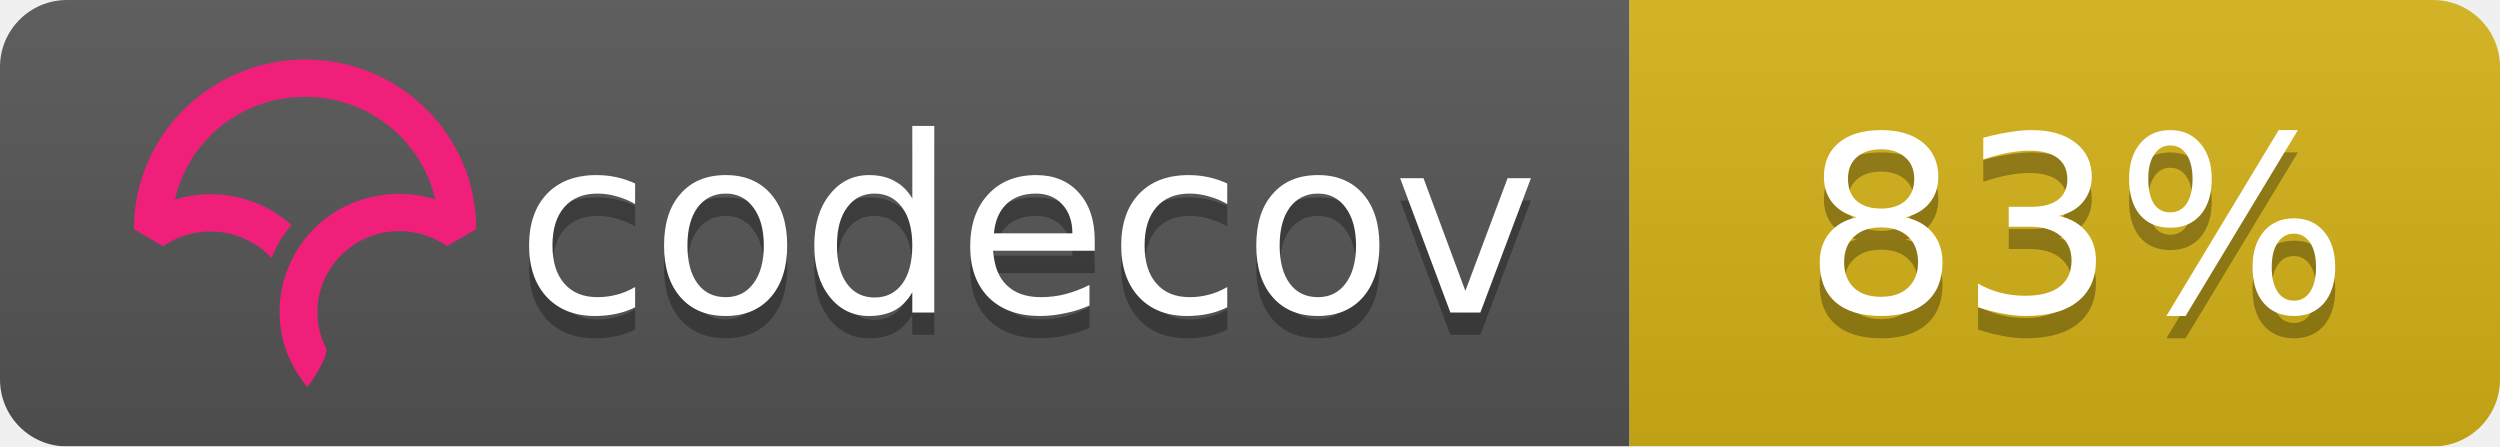
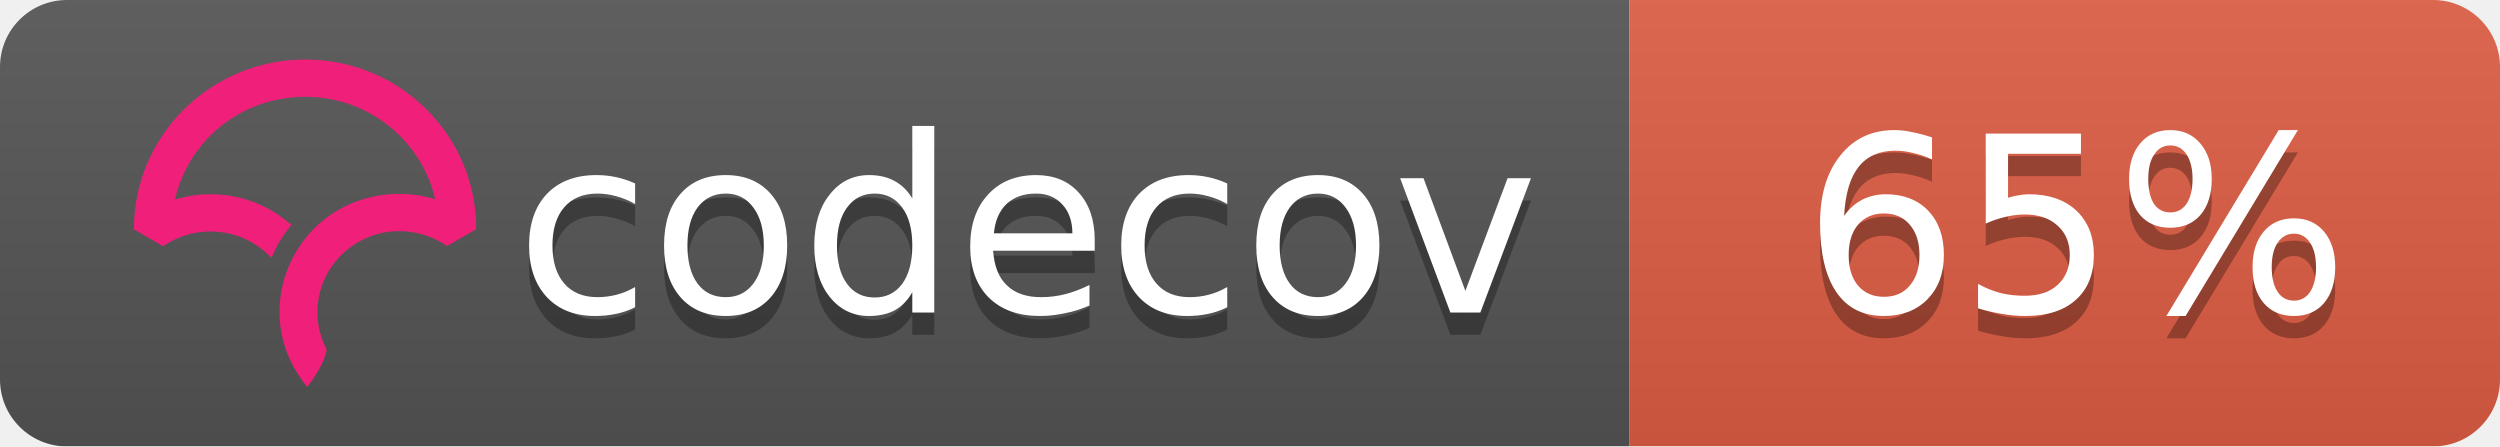
<svg xmlns="http://www.w3.org/2000/svg" width="112" height="20">
  <linearGradient id="b" x2="0" y2="100%">
    <stop offset="0" stop-color="#bbb" stop-opacity=".1" />
    <stop offset="1" stop-opacity=".1" />
  </linearGradient>
  <mask id="a">
    <rect width="112" height="20" rx="3" fill="#fff" />
  </mask>
  <g mask="url(#a)">
    <path fill="#555" d="M0 0h73v20H0z" />
-     <path fill="#d6b318" d="M73 0h39v20H73z" />
+     <path fill="#e05d44" d="M73 0h39v20H73z" />
    <path fill="url(#b)" d="M0 0h112v20H0z" />
  </g>
  <g fill="#fff" text-anchor="middle" font-family="DejaVu Sans,Verdana,Geneva,sans-serif" font-size="11">
    <text x="46" y="15" fill="#010101" fill-opacity=".3">codecov</text>
    <text x="46" y="14">codecov</text>
-     <text x="93" y="15" fill="#010101" fill-opacity=".3">83%</text>
-     <text x="93" y="14">83%</text>
+     <text x="93" y="15" fill="#010101" fill-opacity=".3">65%</text>
+     <text x="93" y="14">65%</text>
  </g>
  <svg viewBox="120 -8 60 60">
    <path d="M23.013 0C10.333.009.01 10.22 0 22.762v.058l3.914 2.275.053-.036a11.291 11.291 0 0 1 8.352-1.767 10.911 10.911 0 0 1 5.5 2.726l.673.624.38-.828c.368-.802.793-1.556 1.264-2.24.19-.276.398-.554.637-.851l.393-.49-.484-.404a16.08 16.08 0 0 0-7.453-3.466 16.482 16.482 0 0 0-7.705.449C7.386 10.683 14.56 5.016 23.03 5.01c4.779 0 9.272 1.84 12.651 5.18 2.41 2.382 4.069 5.35 4.807 8.591a16.53 16.53 0 0 0-4.792-.723l-.292-.002a16.707 16.707 0 0 0-1.902.14l-.08.012c-.28.037-.524.074-.748.115-.11.019-.218.041-.327.063-.257.052-.51.108-.75.169l-.265.067a16.39 16.39 0 0 0-.926.276l-.056.018c-.682.23-1.36.511-2.016.838l-.052.026c-.29.145-.584.305-.899.49l-.069.04a15.596 15.596 0 0 0-4.061 3.466l-.145.175c-.29.36-.521.666-.723.96-.17.247-.34.513-.552.864l-.116.199c-.17.292-.32.57-.449.824l-.03.057a16.116 16.116 0 0 0-.843 2.029l-.034.102a15.65 15.65 0 0 0-.786 5.174l.003.214a21.523 21.523 0 0 0 .04.754c.009.119.02.237.032.355.014.145.032.29.049.432l.01.08c.01.067.017.133.026.197.034.242.074.48.119.72.463 2.419 1.62 4.836 3.345 6.99l.078.098.08-.095c.688-.81 2.395-3.38 2.539-4.922l.003-.029-.014-.025a10.727 10.727 0 0 1-1.226-4.956c0-5.76 4.545-10.544 10.343-10.89l.381-.014a11.403 11.403 0 0 1 6.651 1.957l.054.036 3.862-2.237.05-.03v-.056c.006-6.08-2.384-11.793-6.729-16.089C34.932 2.361 29.16 0 23.013 0" fill="#F01F7A" fill-rule="evenodd" />
  </svg>
</svg>
